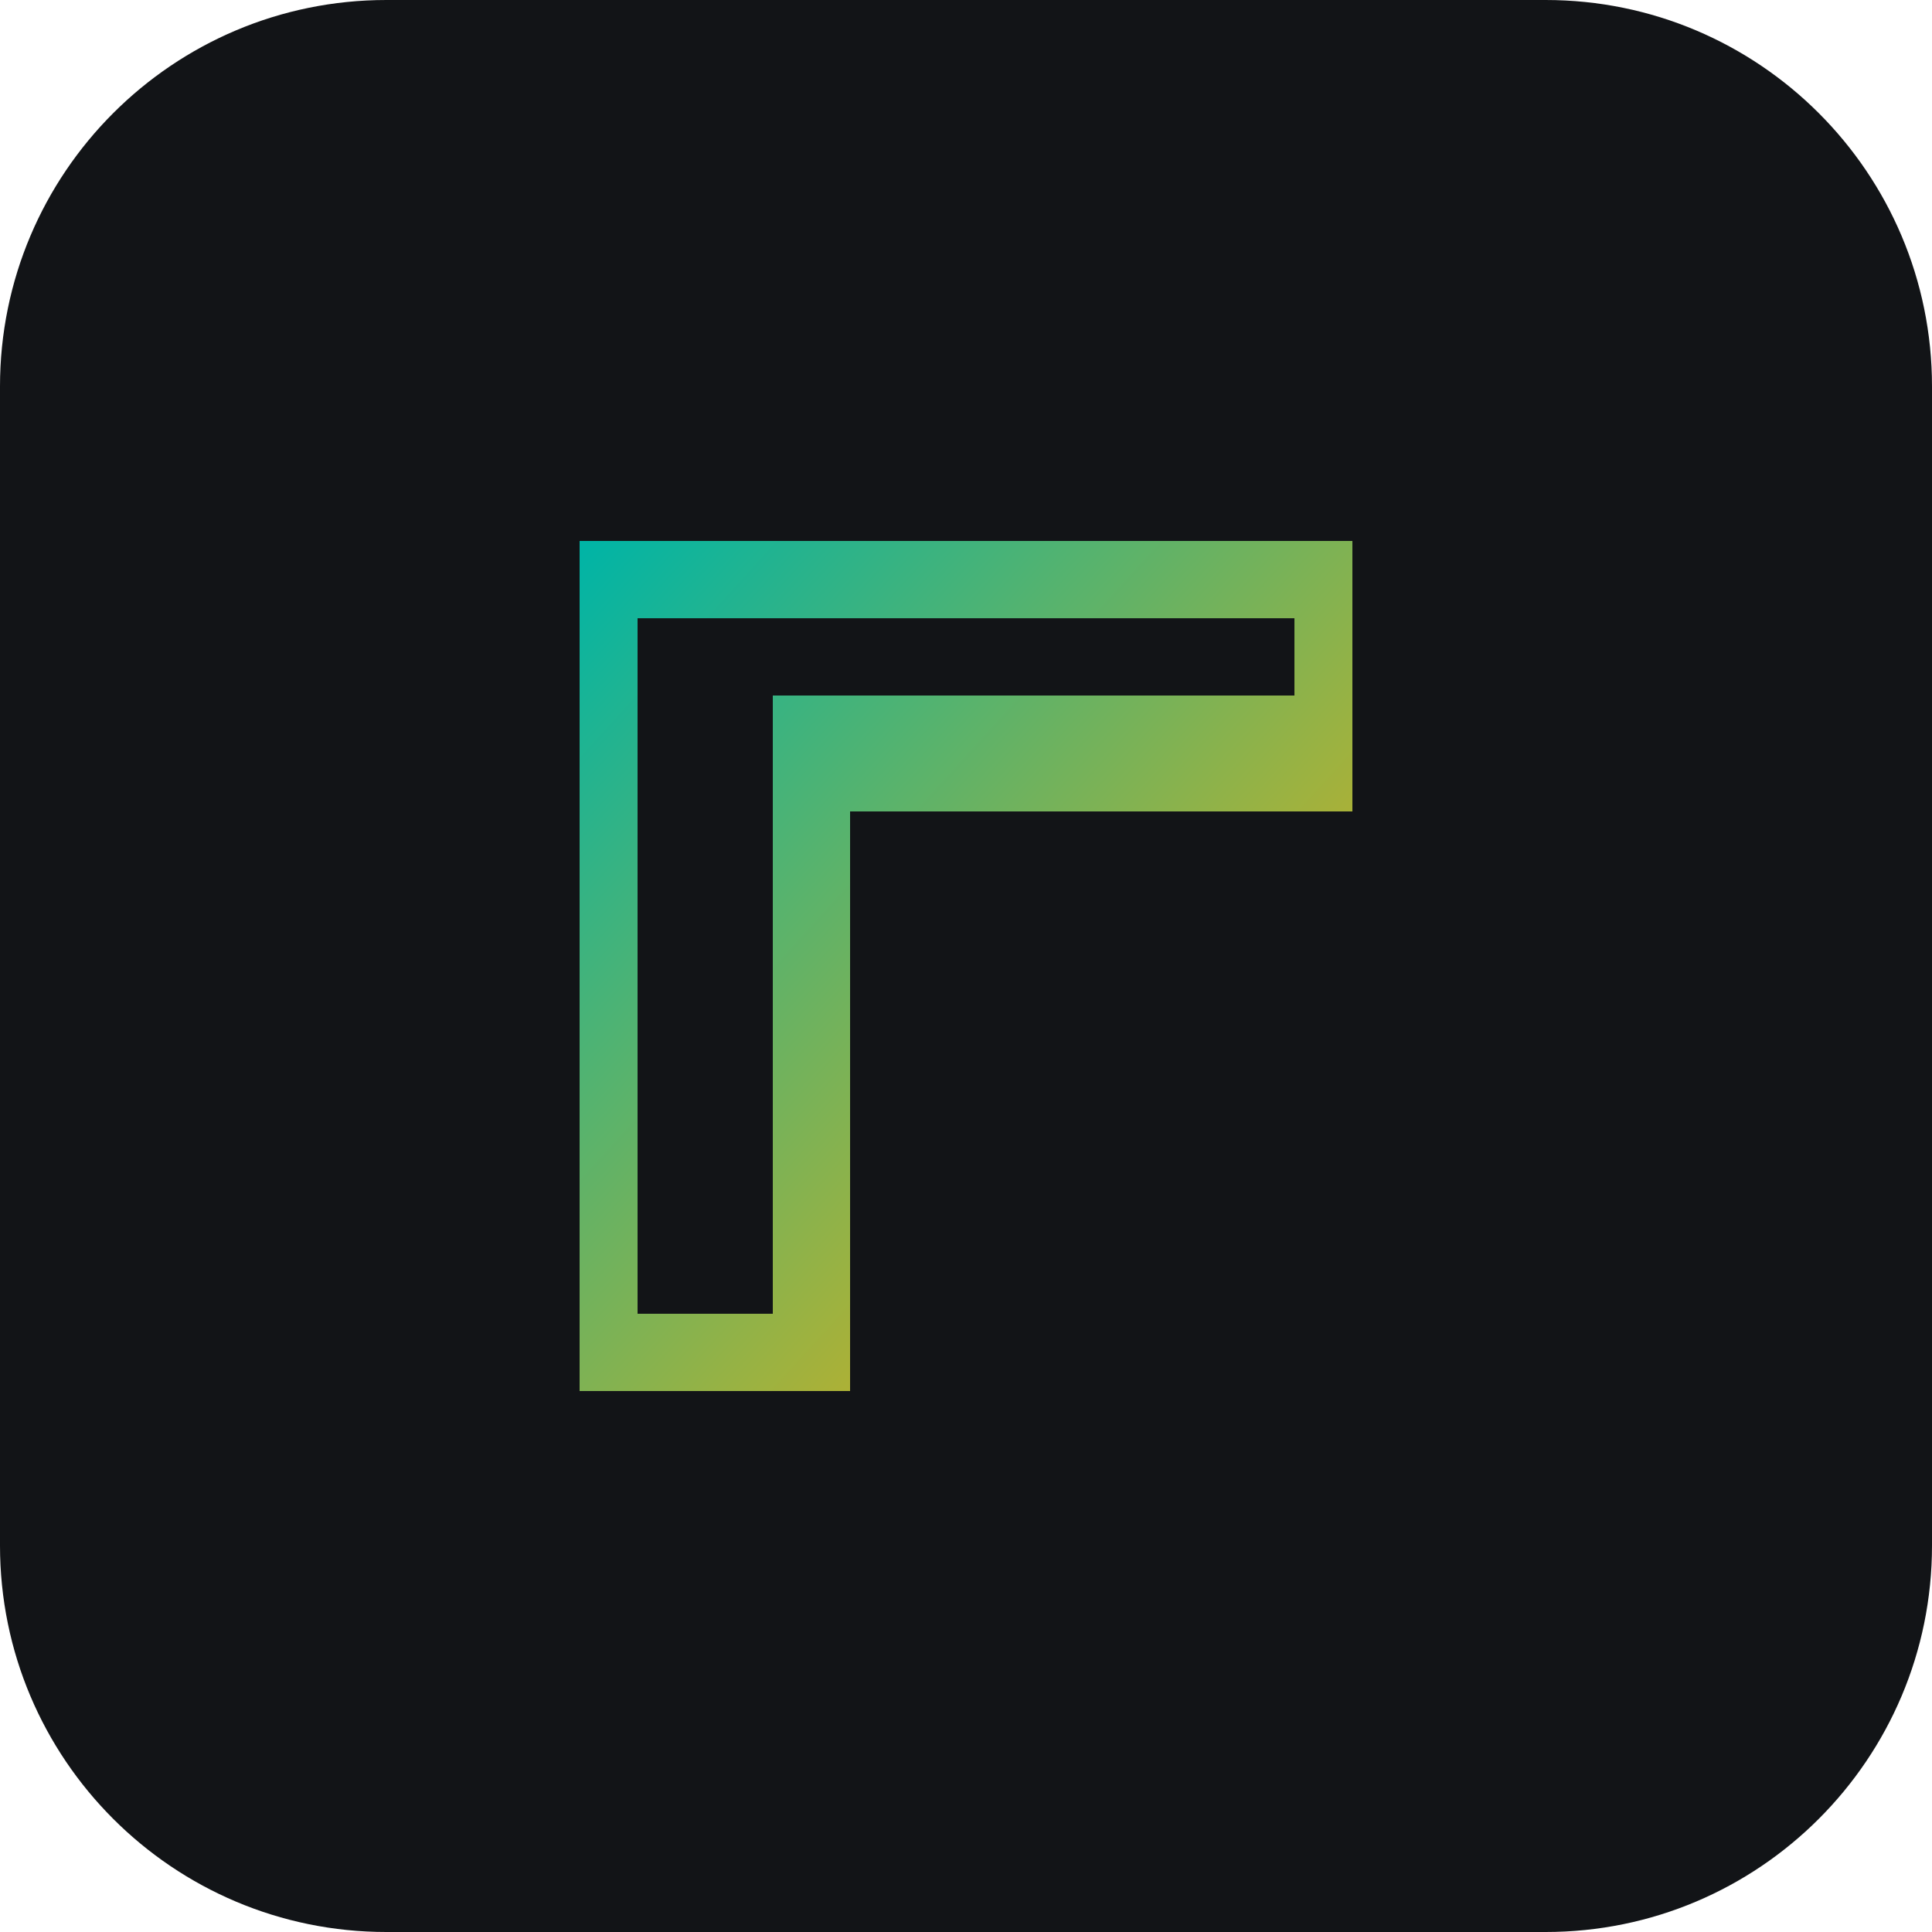
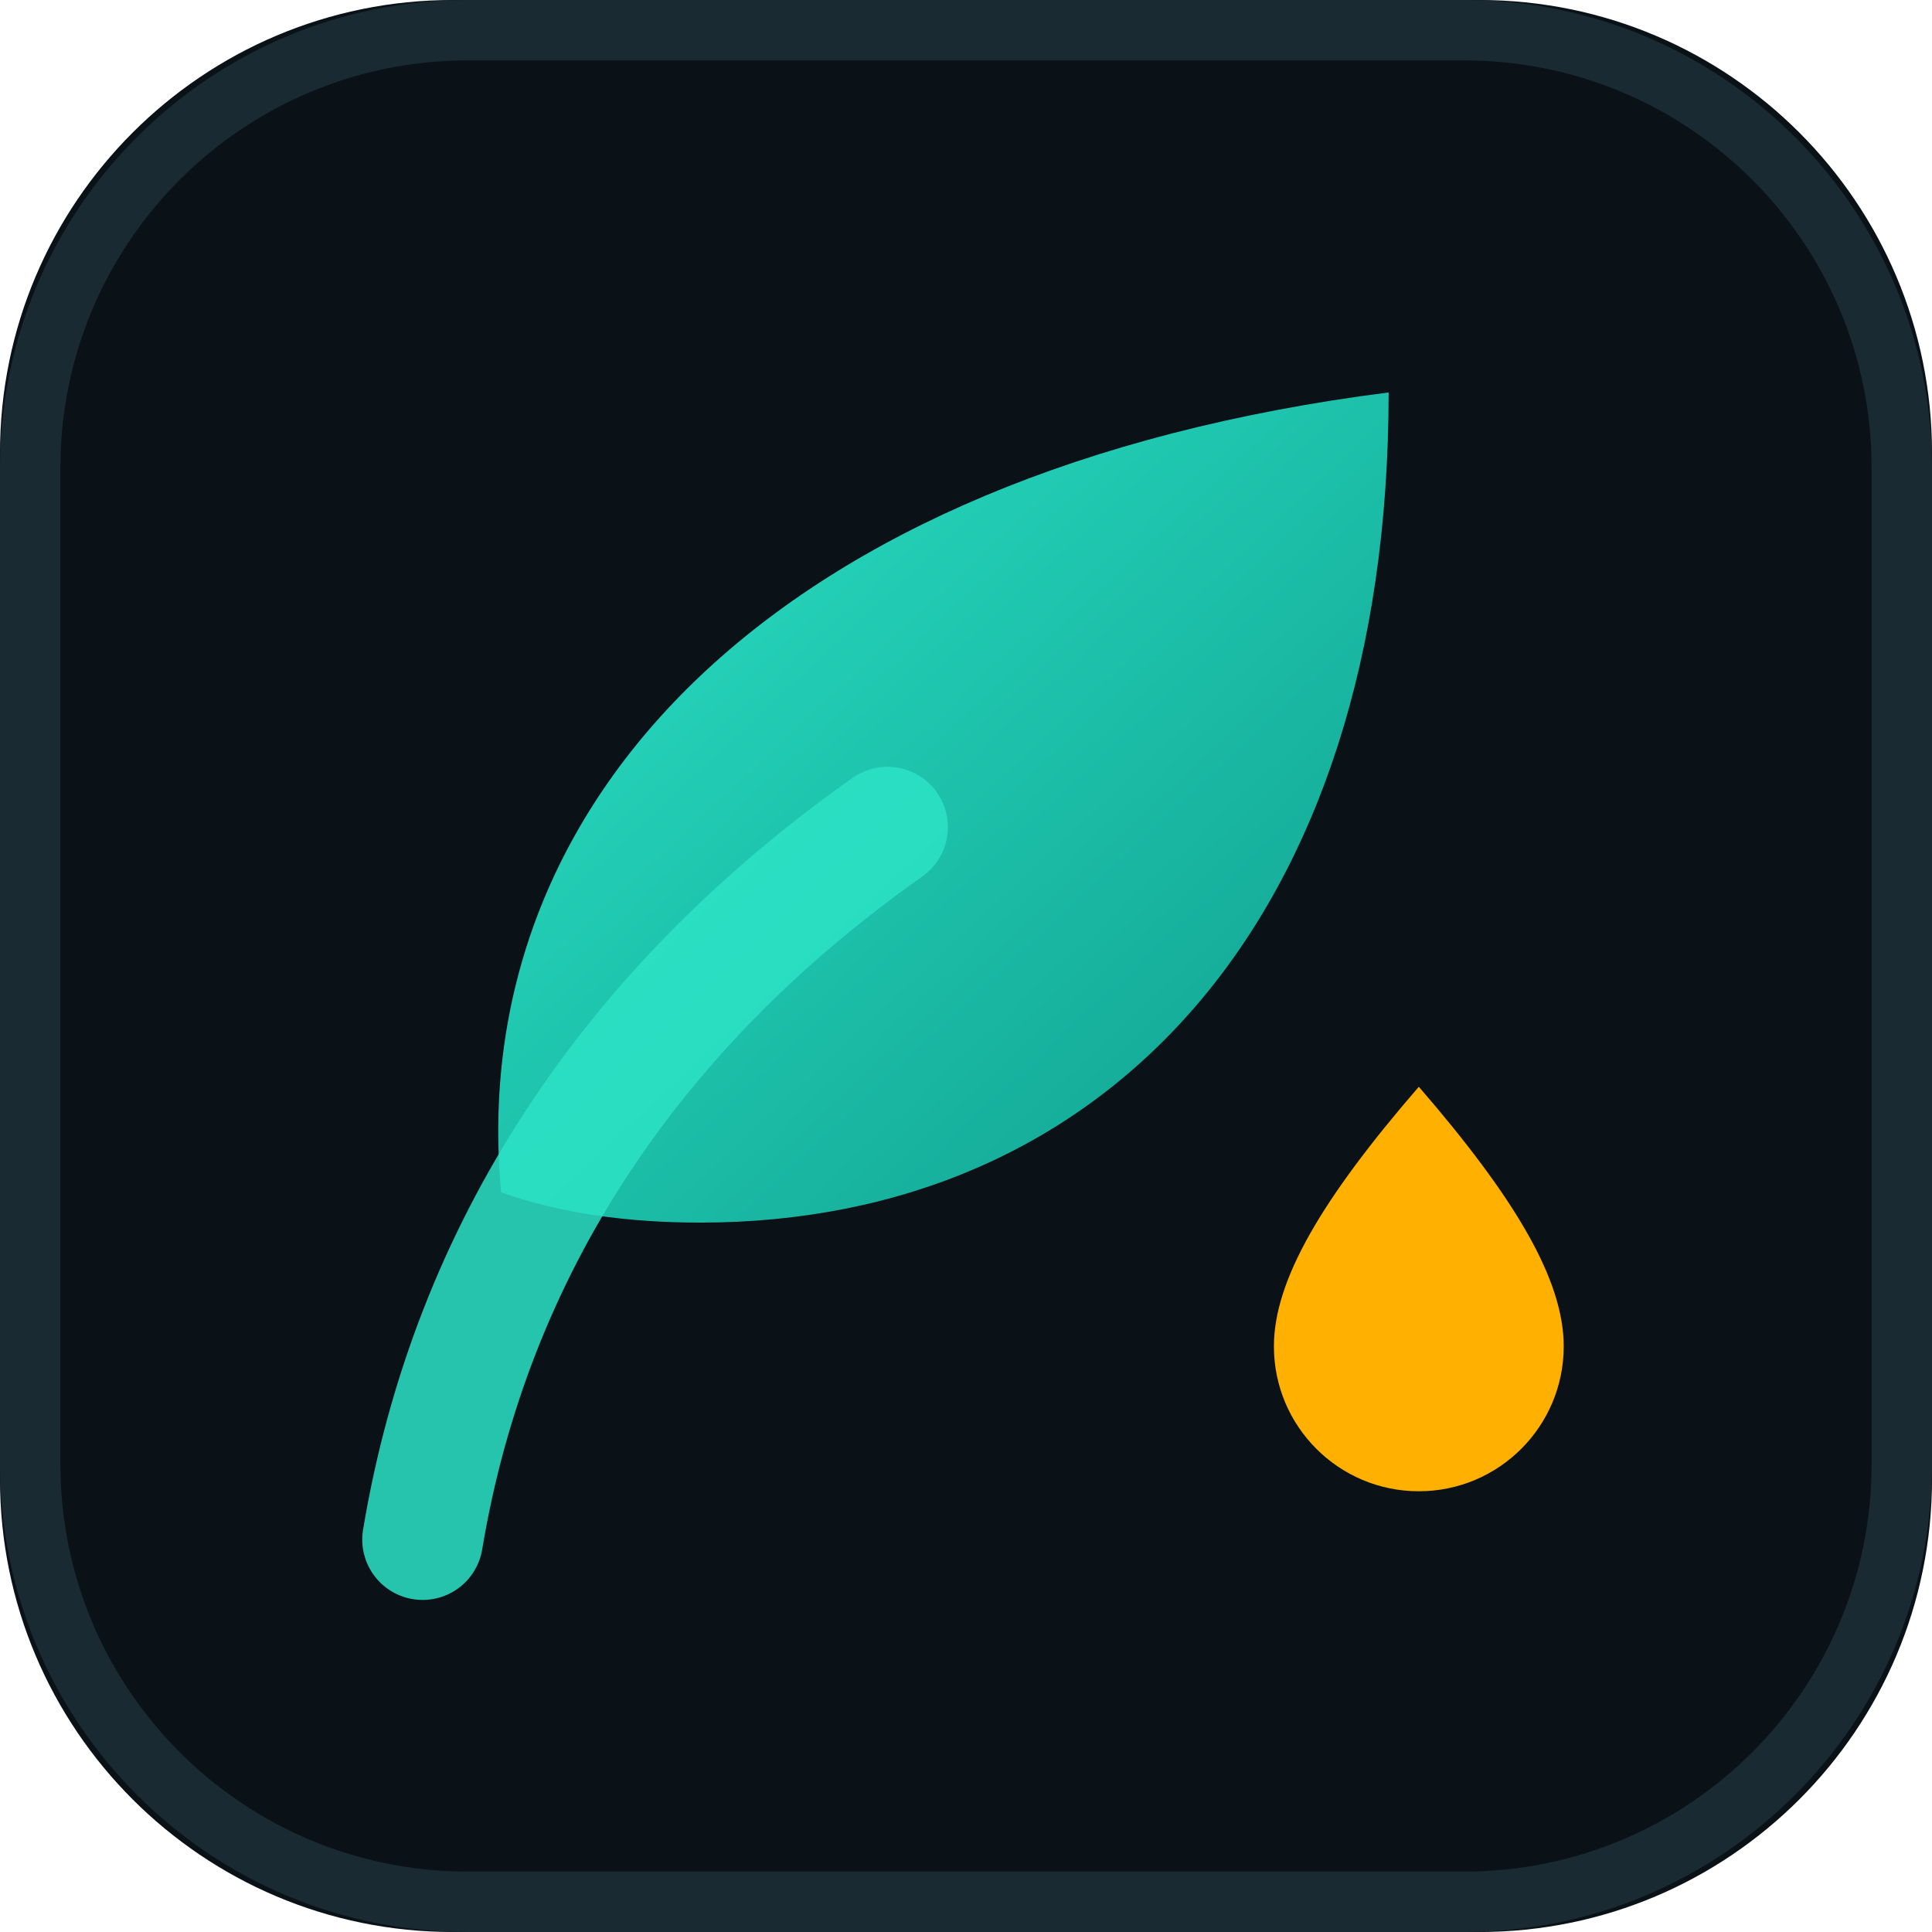
- <svg xmlns="http://www.w3.org/2000/svg" viewBox="0 0 100 100">
+ <svg xmlns="http://www.w3.org/2000/svg" viewBox="0 0 64 64" width="64" height="64" role="img" aria-label="GTC Rega">
  <defs>
-     <linearGradient id="g" x1="0" y1="0" x2="1" y2="1">
-       <stop offset="0%" stop-color="#00B4A6" />
-       <stop offset="100%" stop-color="#FFB000" />
+     <linearGradient id="leaf" x1="0" y1="0" x2="1" y2="1">
+       <stop offset="0%" stop-color="#2BE3C6" />
+       <stop offset="100%" stop-color="#0F9E8E" />
    </linearGradient>
  </defs>
-   <rect width="100" height="100" rx="20" fill="#121417" />
-   <path d="M30 28 L70 28 L70 42 L44 42 L44 72 L30 72 Z" fill="url(#g)" />
-   <path d="M33 32 L33 68 L40 68 L40 36 L67 36 L67 32 Z" fill="#121417" />
+   <rect width="64" height="64" rx="15" fill="#0A1218" />
+   <rect x="1" y="1" width="62" height="62" rx="14.5" fill="none" stroke="#1A2A33" stroke-width="2" />
+   <path d="M46 13c0 17.5-9.4 27.5-22.8 27.5-2.4 0-4.6-.3-6.6-1C15.4 26.6 25.6 15.6 46 13Z" fill="url(#leaf)" />
+   <path d="M14 51c1.6-9.6 6.9-17.6 15.4-23.6" stroke="#2BE3C6" stroke-width="4" stroke-linecap="round" fill="none" opacity=".85" />
+   <path d="M47 36c3.2 3.7 4.8 6.4 4.8 8.6a4.8 4.8 0 0 1-9.6 0c0-2.2 1.6-4.9 4.8-8.6Z" fill="#FFB000" />
</svg>
